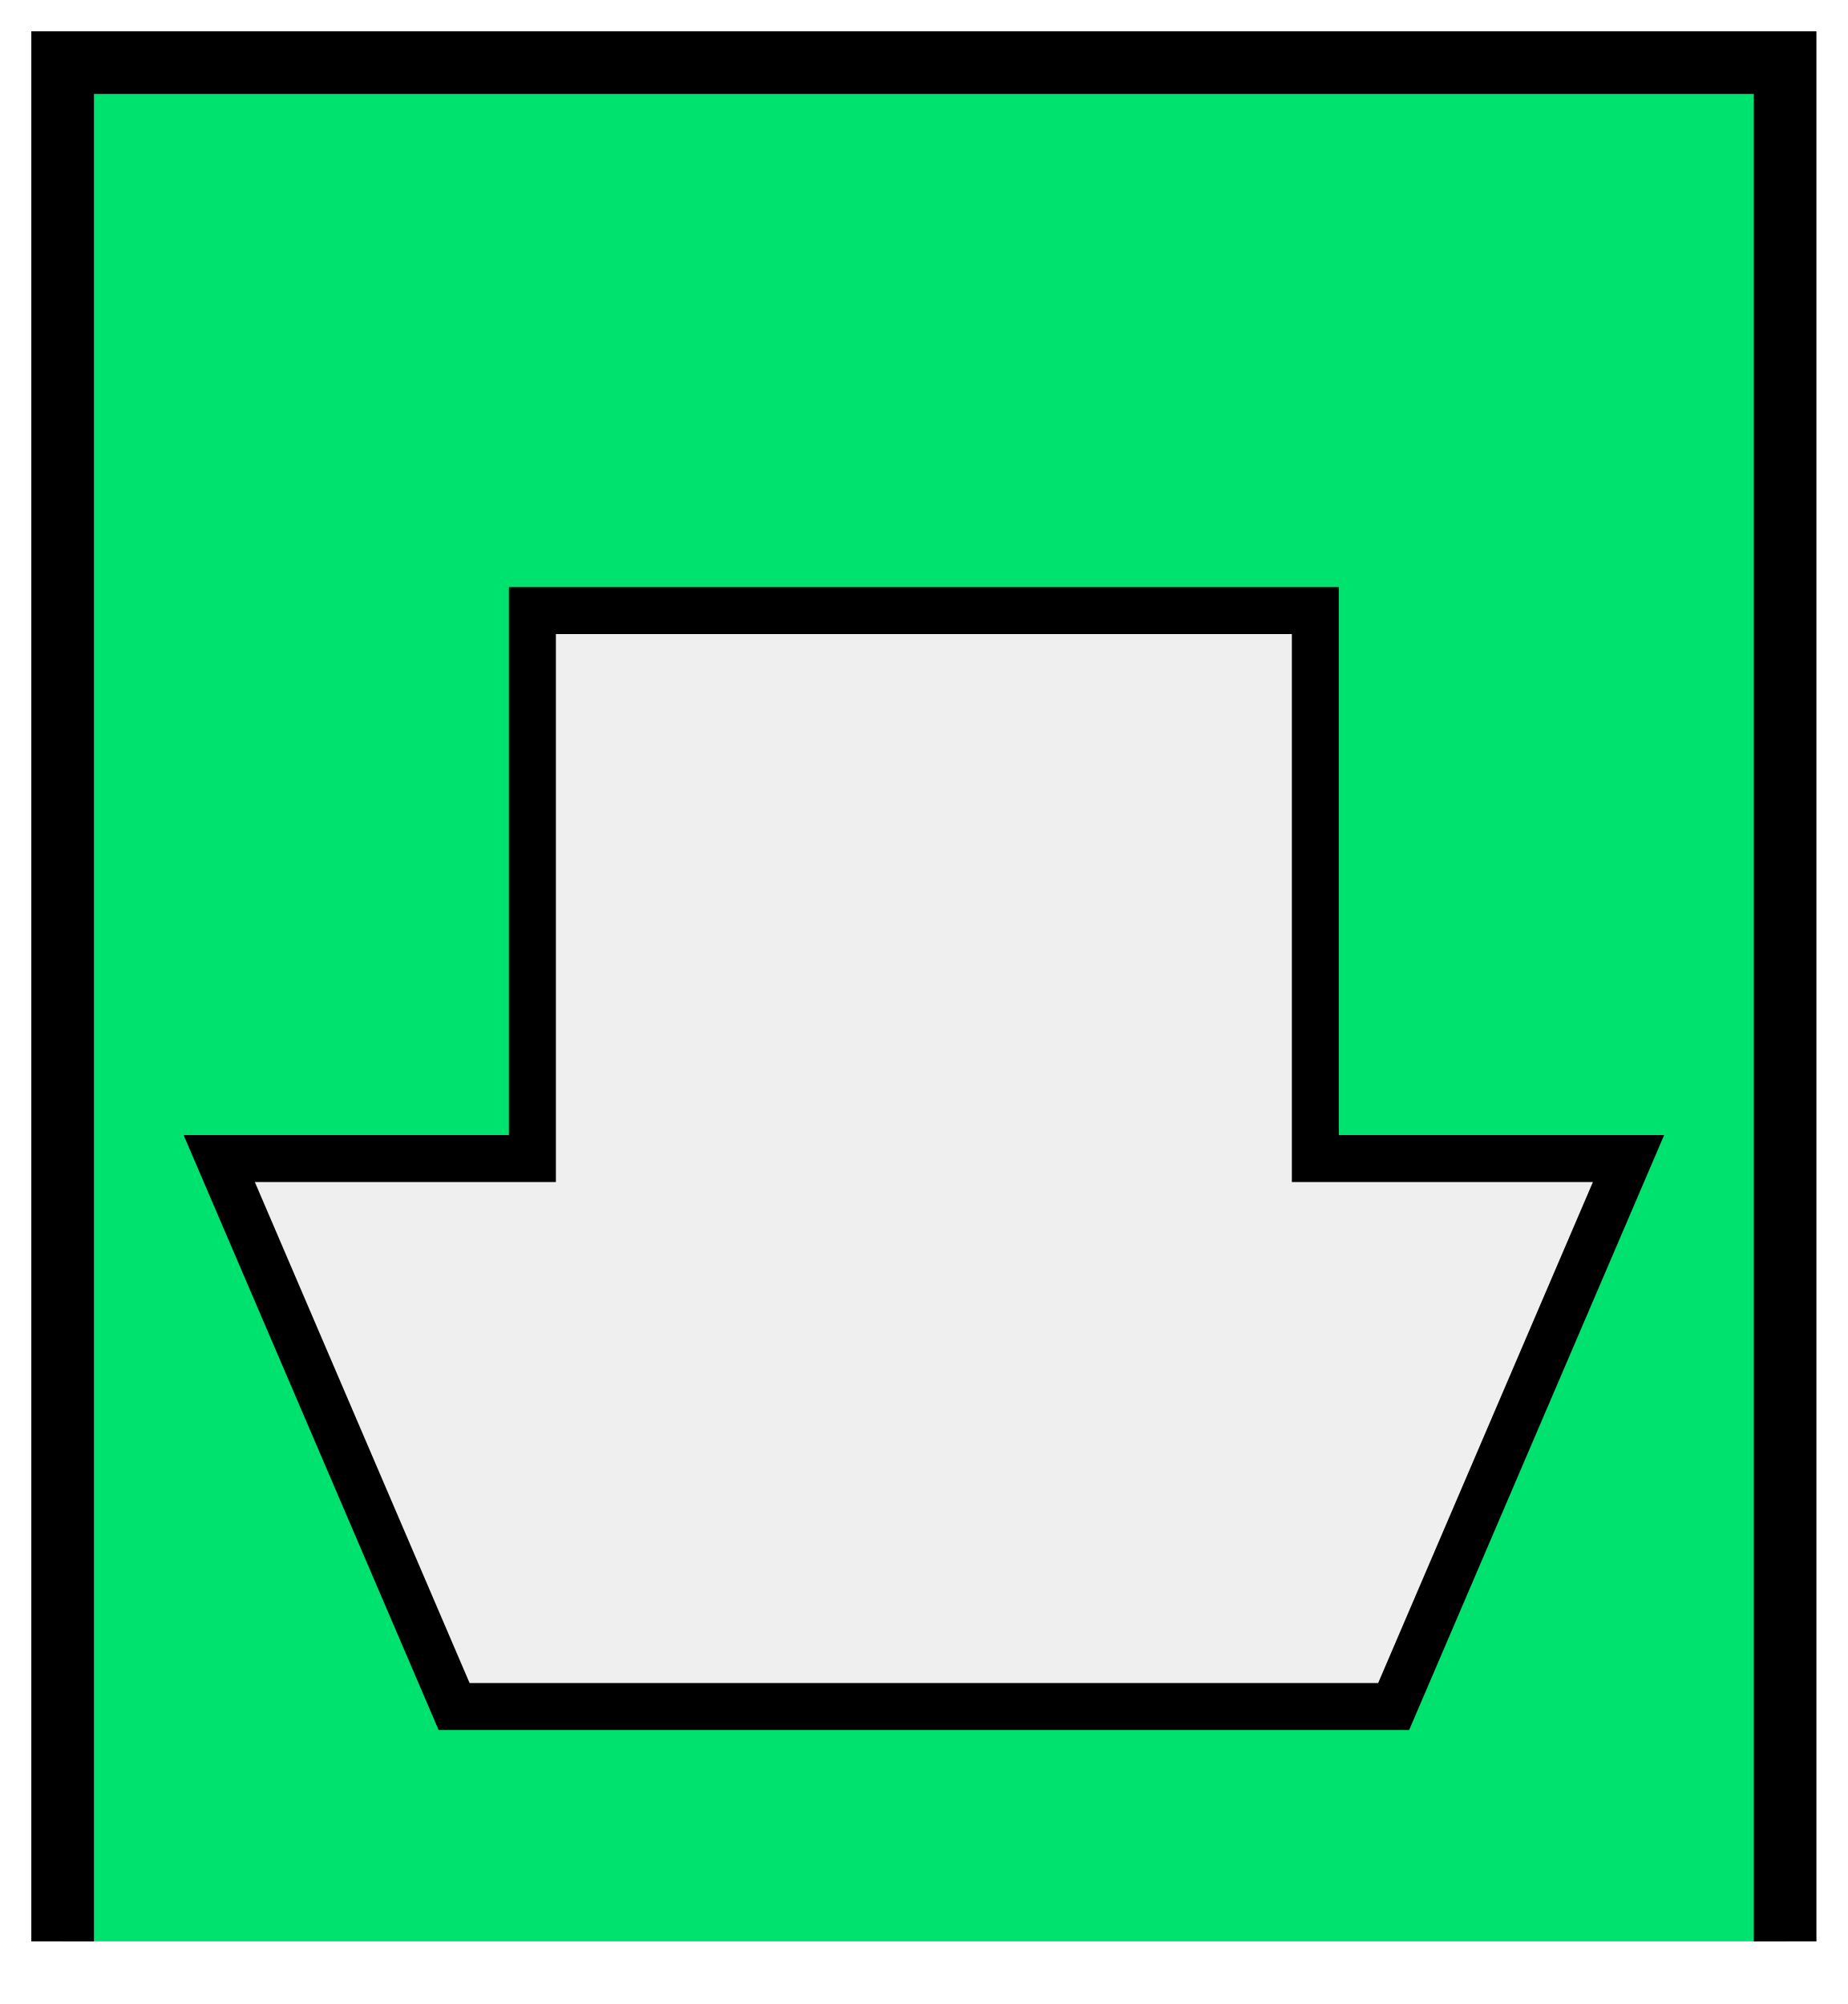
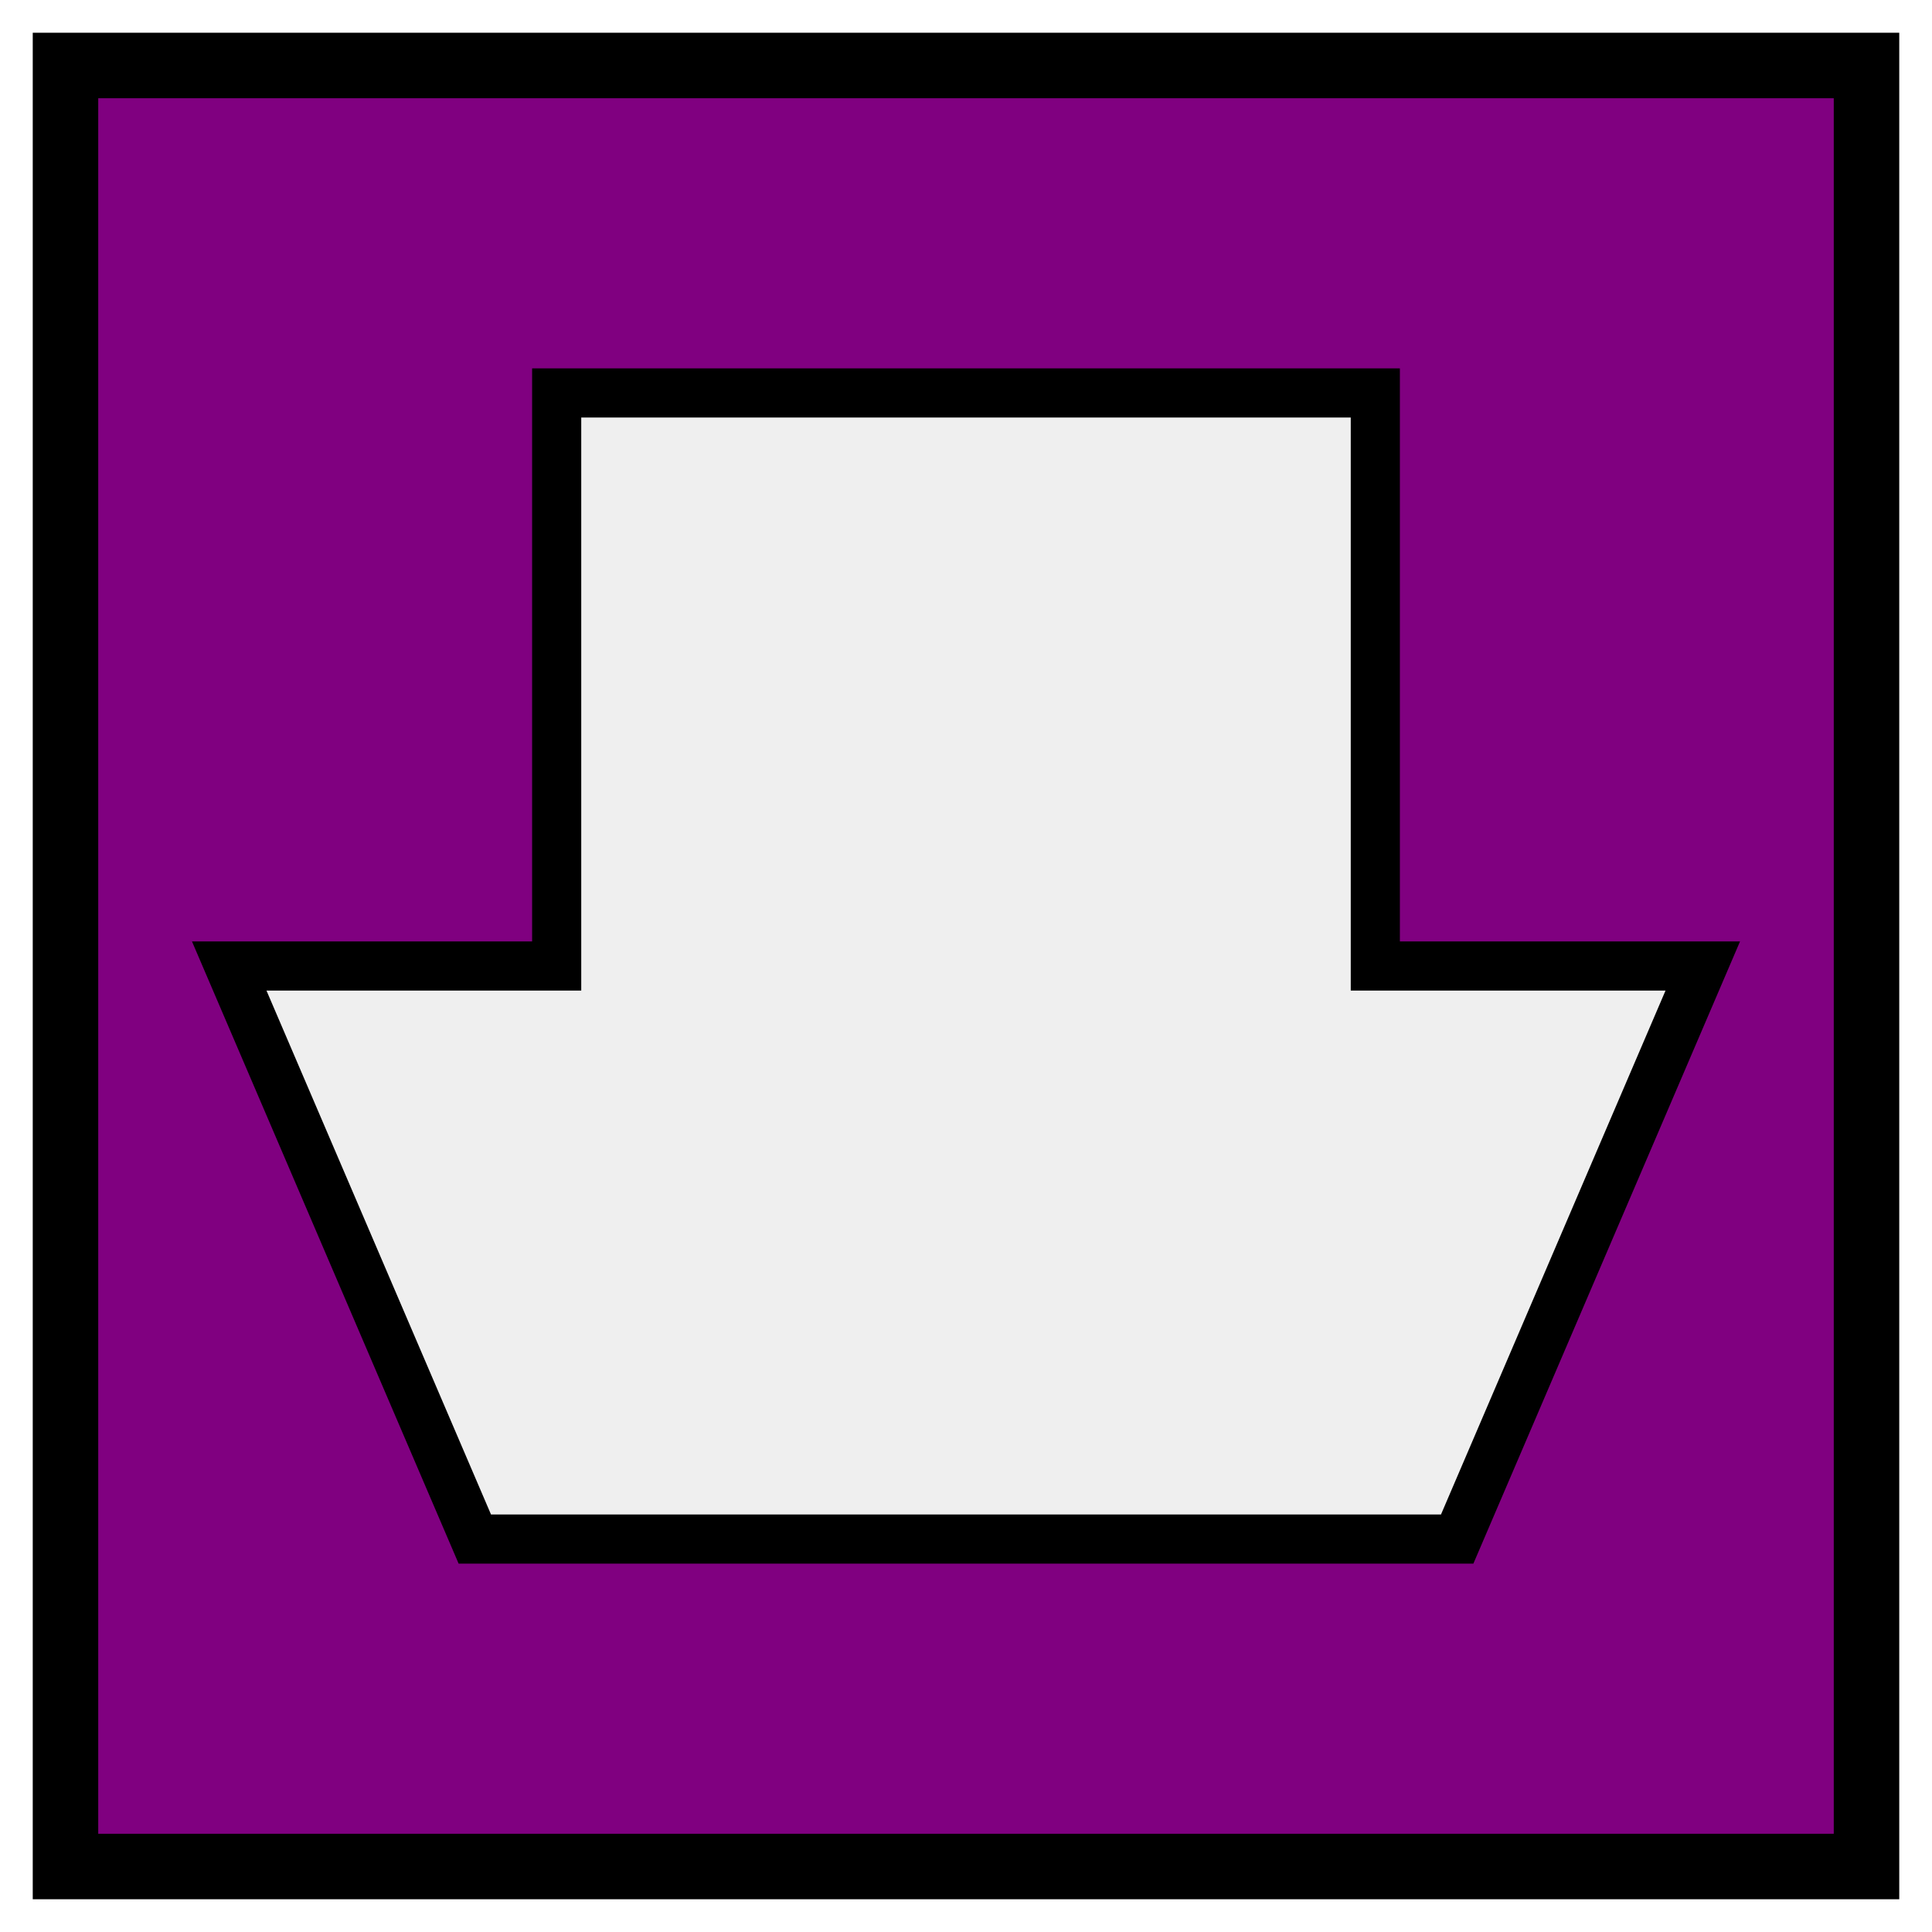
- <svg xmlns="http://www.w3.org/2000/svg" version="1.2" baseProfile="tiny" width="236" height="256" viewBox="41 26 118 128">
-   <path d="M 45,150 L 45,30,155,30,155,150" stroke-width="4" stroke="black" fill="rgb(0,226,110)" fill-opacity="1" />
+ <svg xmlns="http://www.w3.org/2000/svg" version="1.2" baseProfile="tiny" width="236" height="236" viewBox="41 41 118 118">
+   <path d="M45,45 l110,0 0,110 -110,0 z" stroke-width="4" stroke="black" fill="rgb(128,0,128)" fill-opacity="1" />
  <path d="m 75,100 0,-35 50,0 0,35 20,0 -15,35 -60,0 -15,-35 z" stroke-width="3" stroke="black" fill="rgb(239, 239, 239)" />
</svg>
